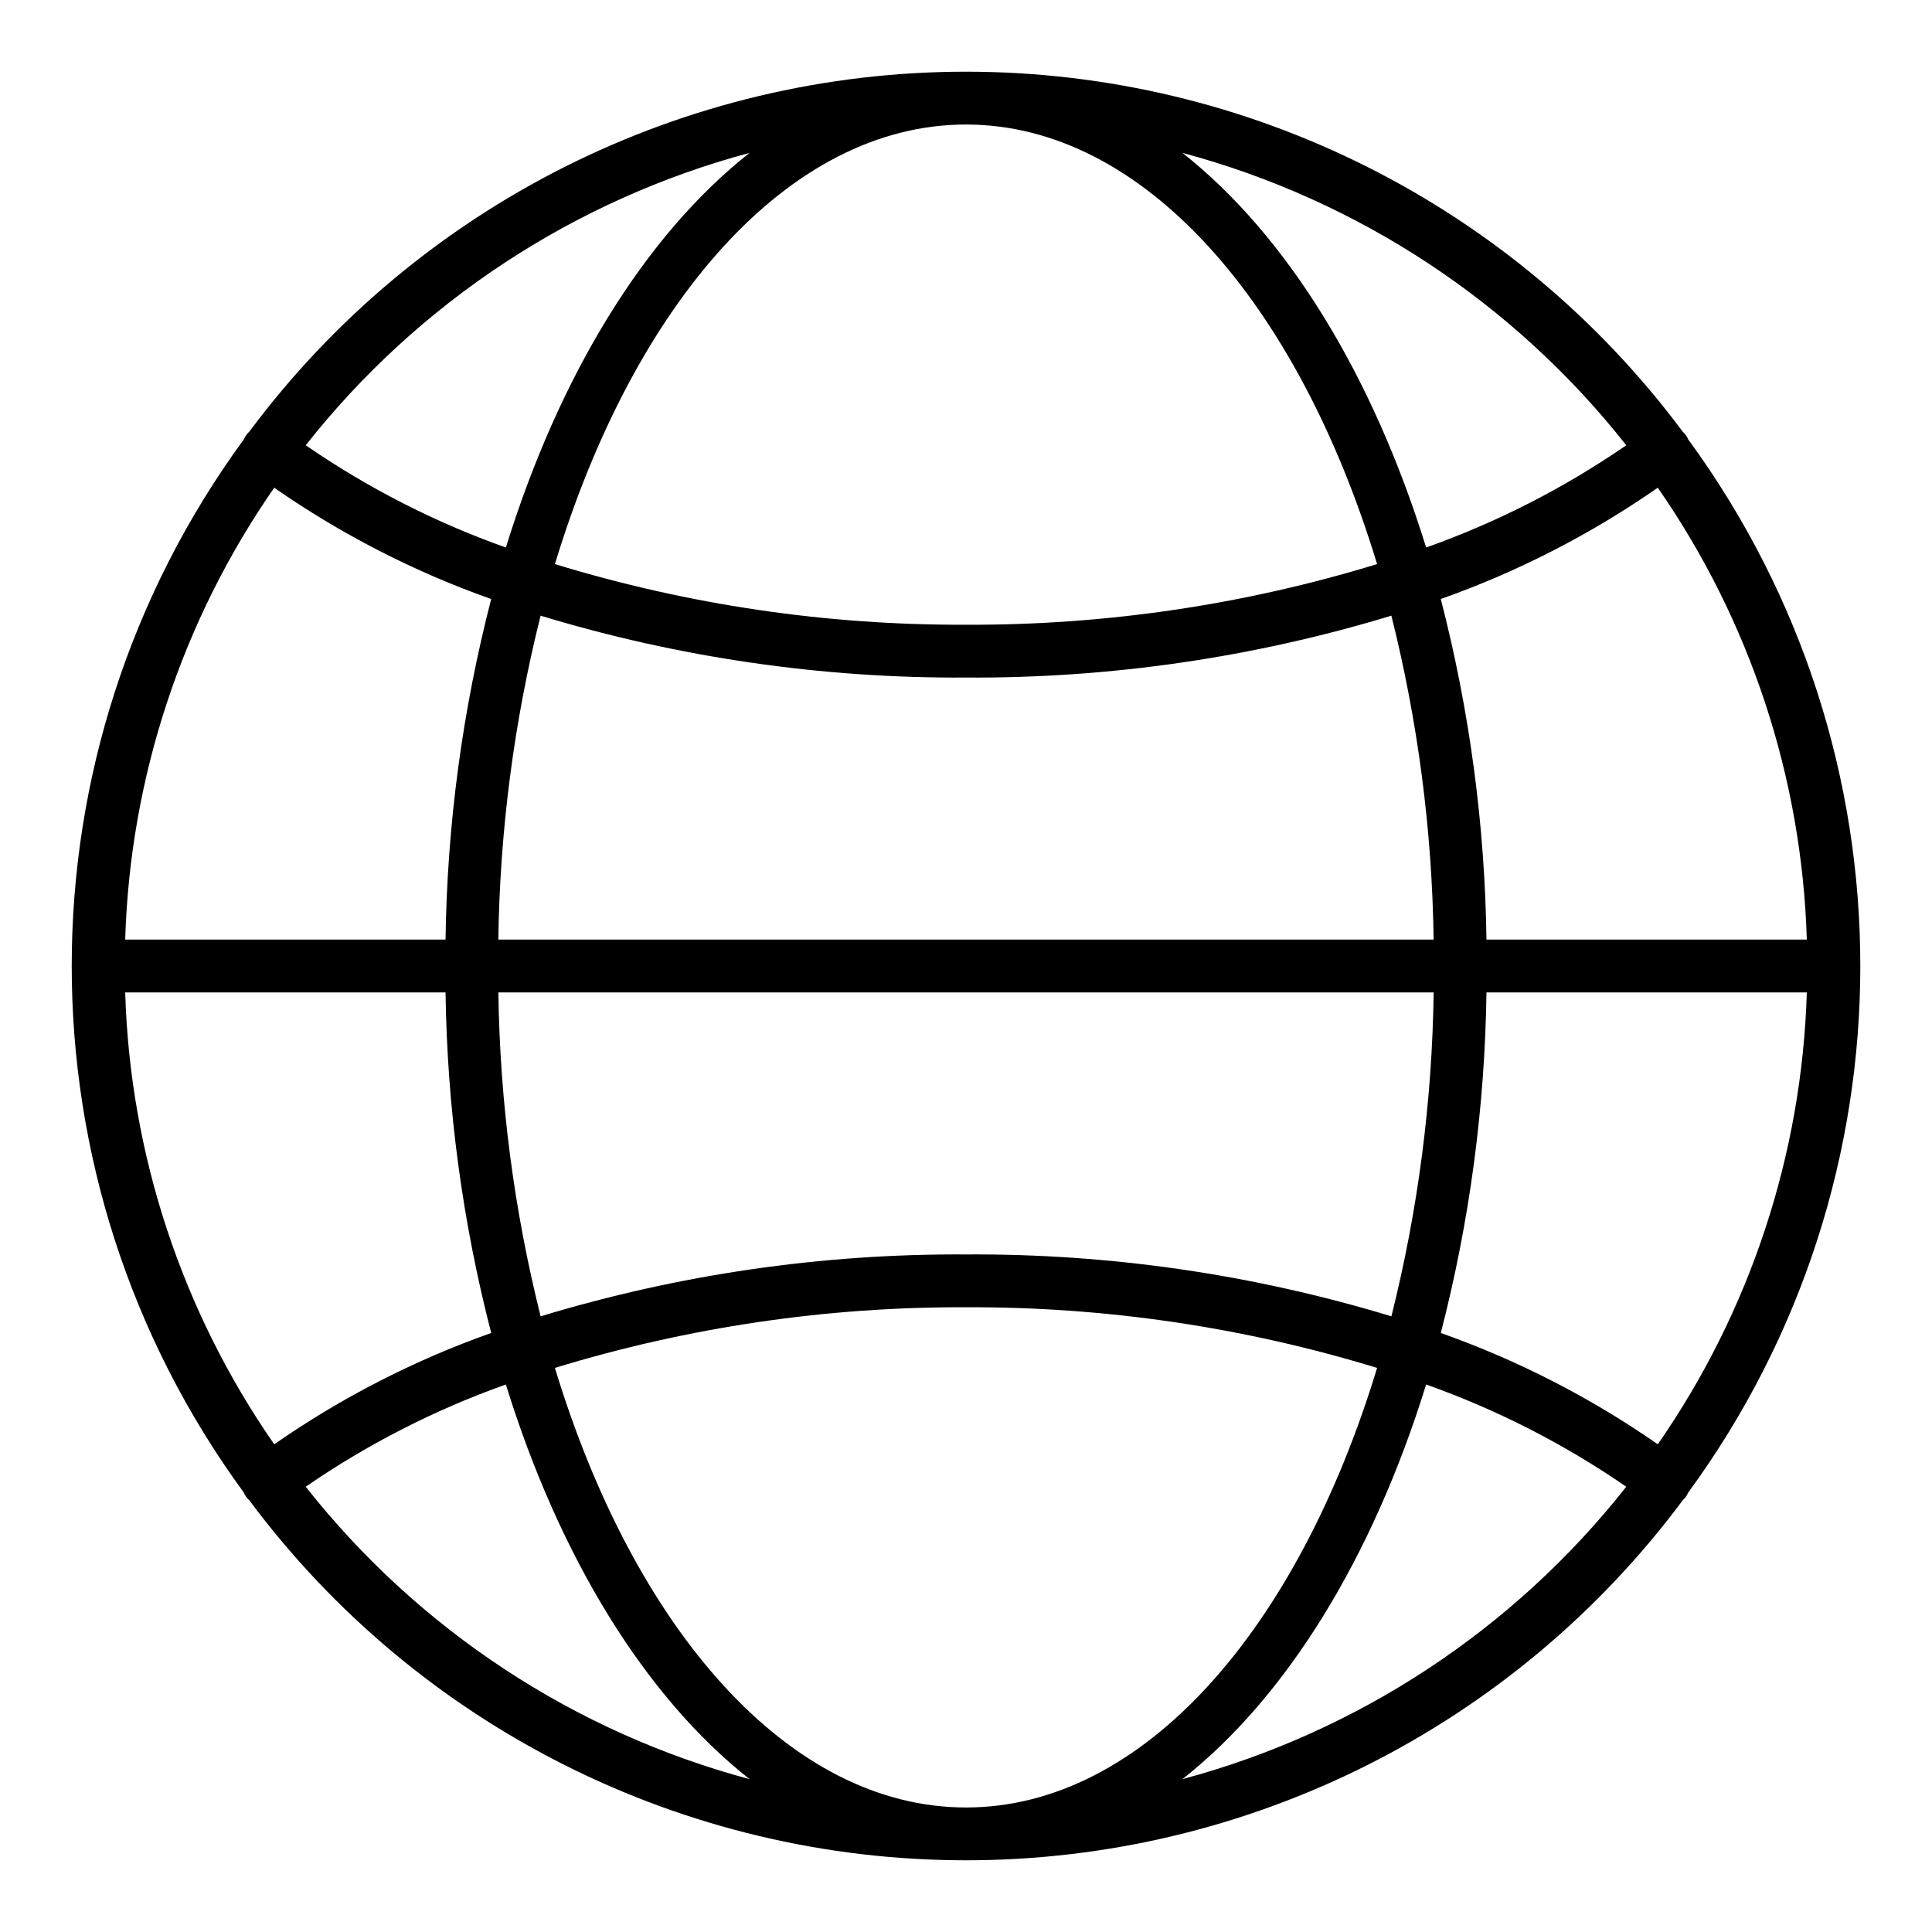
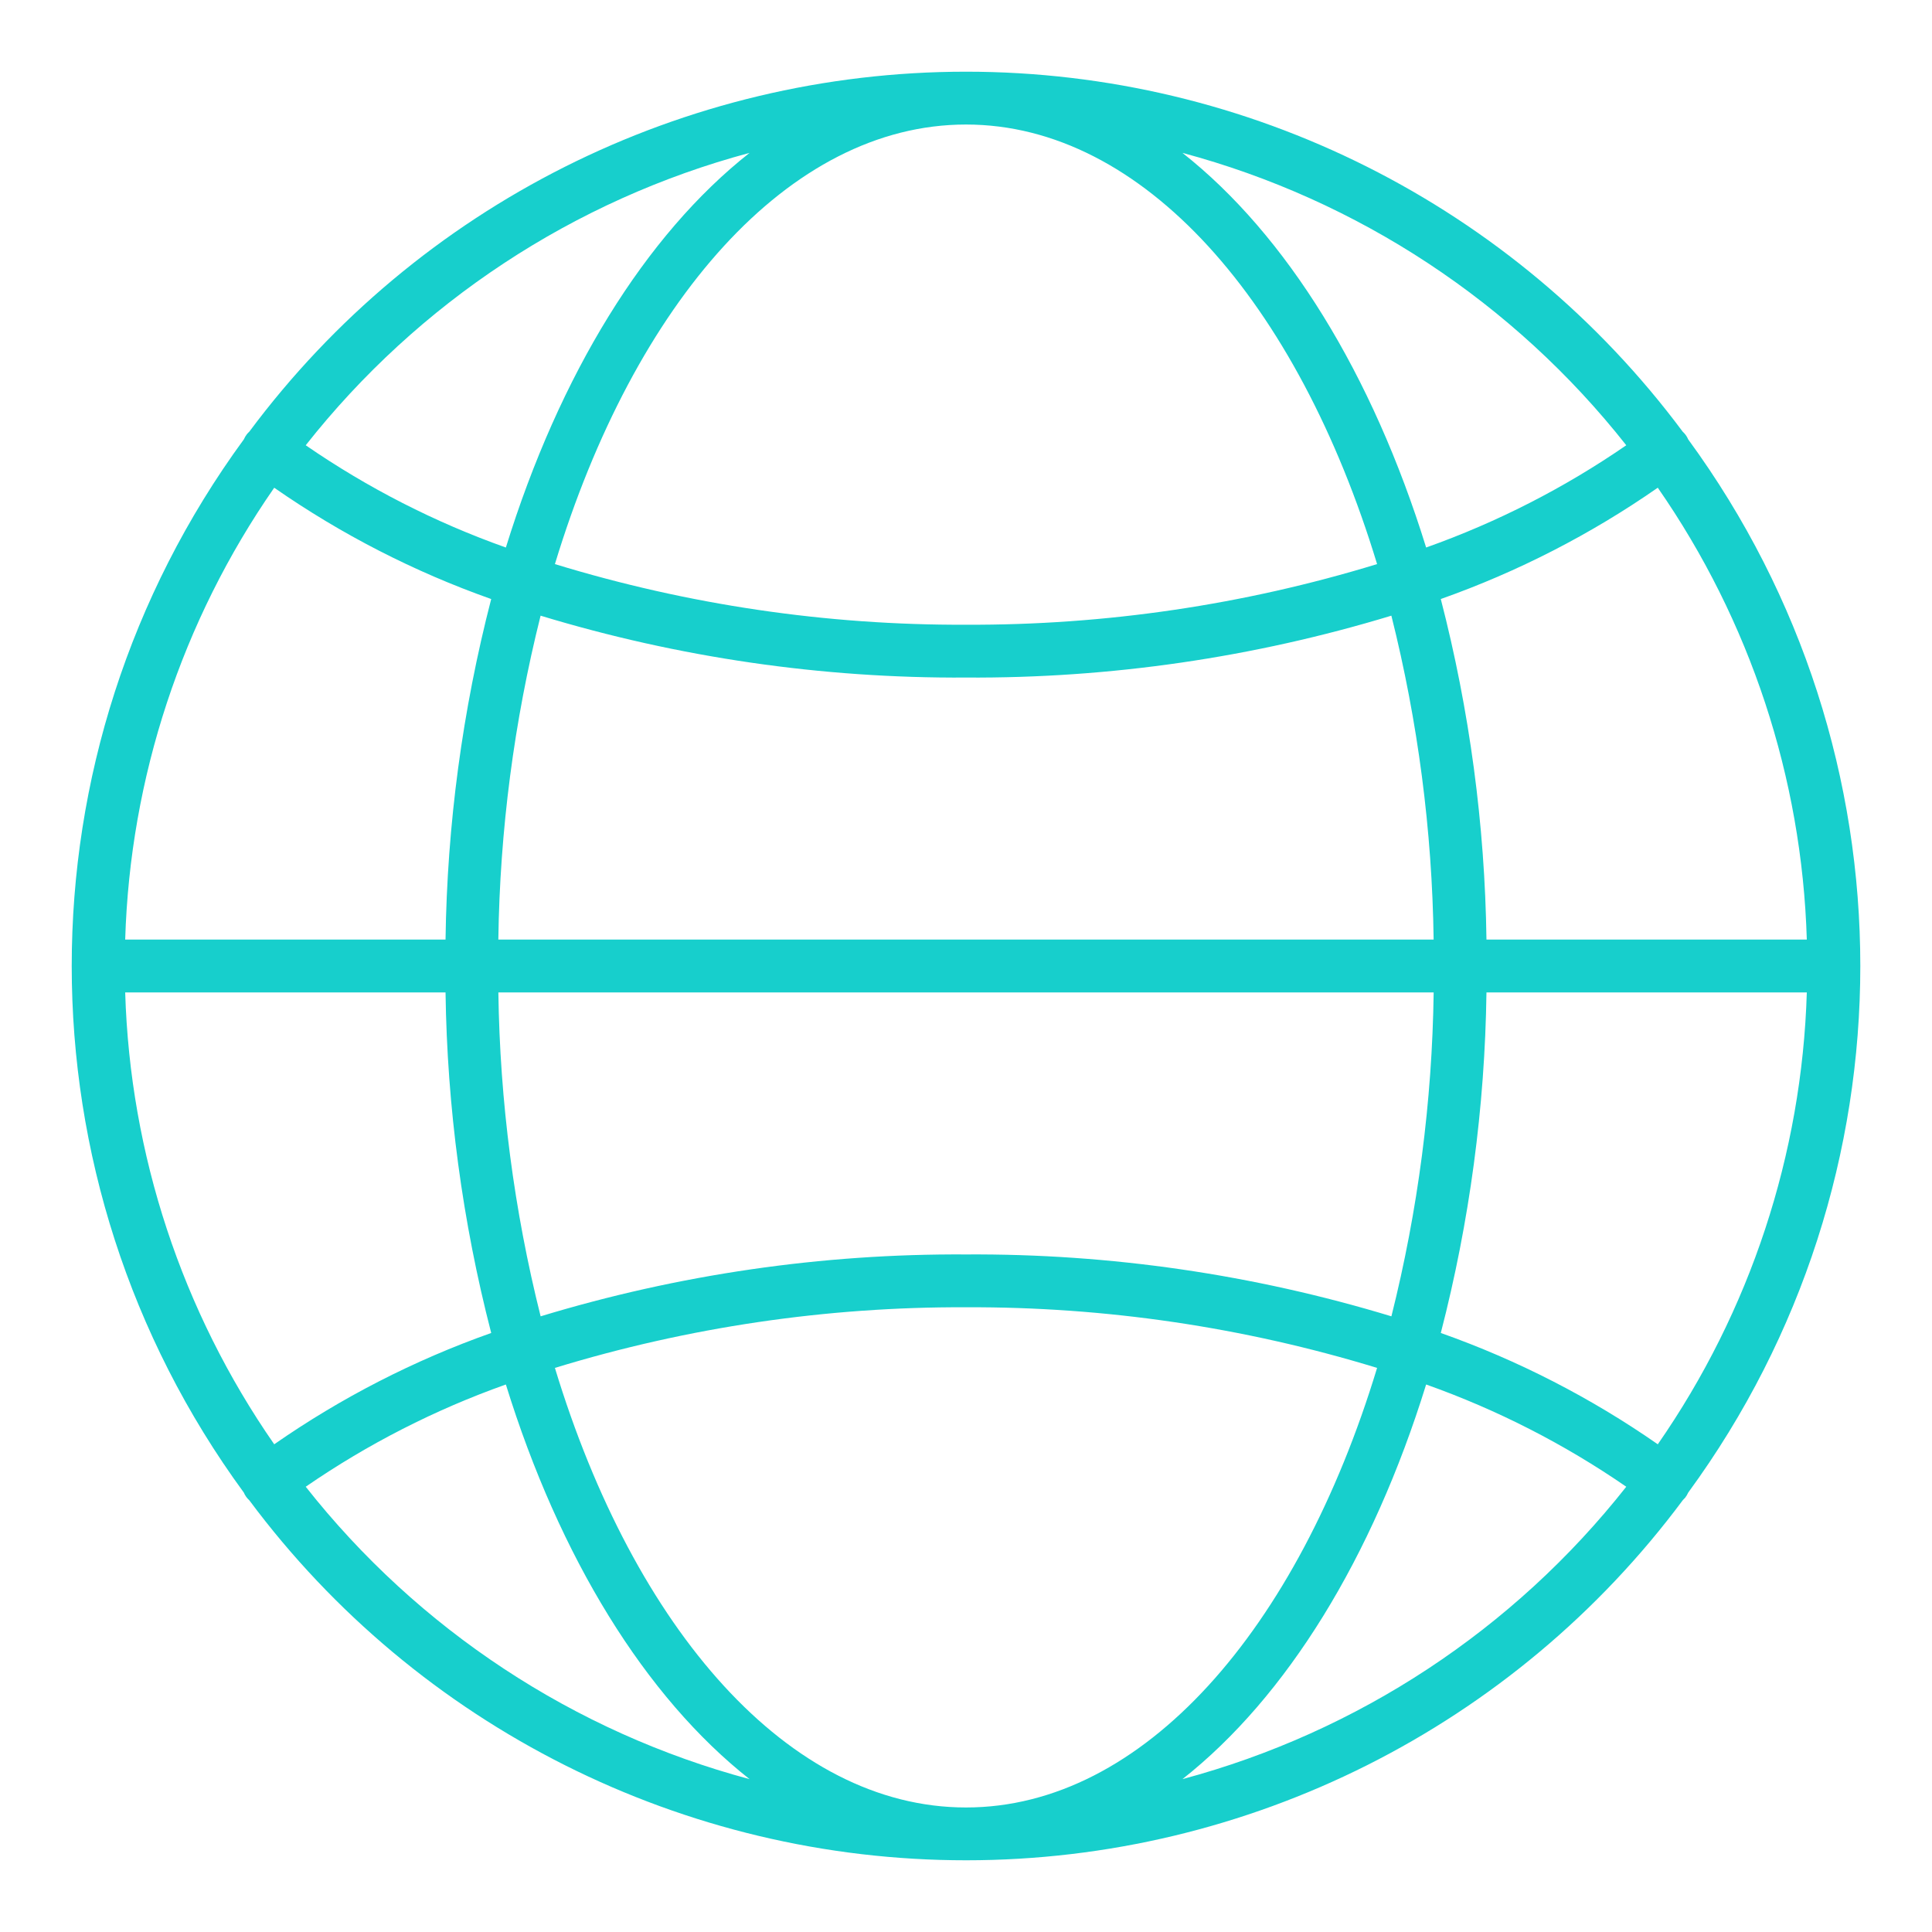
<svg xmlns="http://www.w3.org/2000/svg" id="Layer_1" data-name="Layer 1" viewBox="0 0 128 128">
-   <path d="M111.848,98.888a59.075,59.075,0,0,0,0-69.776,1.429,1.429,0,0,0-.366-.514,59.193,59.193,0,0,0-94.964,0,1.727,1.727,0,0,0-.164.173,1.747,1.747,0,0,0-.2.34,59.075,59.075,0,0,0,0,69.776,1.425,1.425,0,0,0,.365.513,59.192,59.192,0,0,0,94.979-.02,1.7,1.7,0,0,0,.149-.153A1.747,1.747,0,0,0,111.848,98.888ZM64,83.11a95.037,95.037,0,0,0-28.182,4.1,93.5,93.5,0,0,1-2.8-21.459H94.984a93.5,93.5,0,0,1-2.8,21.459A95.037,95.037,0,0,0,64,83.11Zm27.236,7.517C85.972,107.963,75.738,119.75,64,119.75S42.028,107.963,36.764,90.627A91.85,91.85,0,0,1,64,86.61,91.85,91.85,0,0,1,91.236,90.627ZM8.294,65.75H29.518a95.362,95.362,0,0,0,3.026,22.563,60.5,60.5,0,0,0-14.376,7.375A55.405,55.405,0,0,1,8.294,65.75Zm9.873-33.437a60.5,60.5,0,0,0,14.376,7.375A95.362,95.362,0,0,0,29.518,62.25H8.294A55.405,55.405,0,0,1,18.168,32.313ZM64,44.89a95.037,95.037,0,0,0,28.182-4.1,93.5,93.5,0,0,1,2.8,21.459H33.016a93.5,93.5,0,0,1,2.8-21.459A95.037,95.037,0,0,0,64,44.89ZM36.764,37.373C42.028,20.037,52.262,8.25,64,8.25S85.972,20.037,91.236,37.373A91.85,91.85,0,0,1,64,41.39,91.85,91.85,0,0,1,36.764,37.373ZM119.706,62.25H98.482a95.362,95.362,0,0,0-3.026-22.563,60.5,60.5,0,0,0,14.376-7.375A55.405,55.405,0,0,1,119.706,62.25Zm-21.223,3.5h21.223a55.405,55.405,0,0,1-9.873,29.938,60.5,60.5,0,0,0-14.376-7.375A95.362,95.362,0,0,0,98.482,65.75ZM107.745,29.5a56.971,56.971,0,0,1-13.26,6.774C90.931,24.8,85.244,15.569,78.339,10.128A55.874,55.874,0,0,1,107.745,29.5ZM49.661,10.128C42.756,15.569,37.069,24.8,33.515,36.275A56.971,56.971,0,0,1,20.255,29.5,55.874,55.874,0,0,1,49.661,10.128ZM20.255,98.5a56.971,56.971,0,0,1,13.26-6.774c3.554,11.474,9.24,20.706,16.146,26.147A55.874,55.874,0,0,1,20.255,98.5Zm58.084,19.373c6.906-5.44,12.592-14.673,16.146-26.147a56.971,56.971,0,0,1,13.26,6.774A55.874,55.874,0,0,1,78.339,117.872Z" />
+   <path style="fill:#17cfcc" d="M111.848,98.888a59.075,59.075,0,0,0,0-69.776,1.429,1.429,0,0,0-.366-.514,59.193,59.193,0,0,0-94.964,0,1.727,1.727,0,0,0-.164.173,1.747,1.747,0,0,0-.2.34,59.075,59.075,0,0,0,0,69.776,1.425,1.425,0,0,0,.365.513,59.192,59.192,0,0,0,94.979-.02,1.7,1.7,0,0,0,.149-.153A1.747,1.747,0,0,0,111.848,98.888ZM64,83.11a95.037,95.037,0,0,0-28.182,4.1,93.5,93.5,0,0,1-2.8-21.459H94.984a93.5,93.5,0,0,1-2.8,21.459A95.037,95.037,0,0,0,64,83.11Zm27.236,7.517C85.972,107.963,75.738,119.75,64,119.75S42.028,107.963,36.764,90.627A91.85,91.85,0,0,1,64,86.61,91.85,91.85,0,0,1,91.236,90.627ZM8.294,65.75H29.518a95.362,95.362,0,0,0,3.026,22.563,60.5,60.5,0,0,0-14.376,7.375A55.405,55.405,0,0,1,8.294,65.75Zm9.873-33.437a60.5,60.5,0,0,0,14.376,7.375A95.362,95.362,0,0,0,29.518,62.25H8.294A55.405,55.405,0,0,1,18.168,32.313ZM64,44.89a95.037,95.037,0,0,0,28.182-4.1,93.5,93.5,0,0,1,2.8,21.459H33.016a93.5,93.5,0,0,1,2.8-21.459A95.037,95.037,0,0,0,64,44.89ZM36.764,37.373C42.028,20.037,52.262,8.25,64,8.25S85.972,20.037,91.236,37.373A91.85,91.85,0,0,1,64,41.39,91.85,91.85,0,0,1,36.764,37.373ZM119.706,62.25H98.482a95.362,95.362,0,0,0-3.026-22.563,60.5,60.5,0,0,0,14.376-7.375A55.405,55.405,0,0,1,119.706,62.25Zm-21.223,3.5h21.223a55.405,55.405,0,0,1-9.873,29.938,60.5,60.5,0,0,0-14.376-7.375A95.362,95.362,0,0,0,98.482,65.75ZM107.745,29.5a56.971,56.971,0,0,1-13.26,6.774C90.931,24.8,85.244,15.569,78.339,10.128A55.874,55.874,0,0,1,107.745,29.5ZM49.661,10.128C42.756,15.569,37.069,24.8,33.515,36.275A56.971,56.971,0,0,1,20.255,29.5,55.874,55.874,0,0,1,49.661,10.128ZM20.255,98.5a56.971,56.971,0,0,1,13.26-6.774c3.554,11.474,9.24,20.706,16.146,26.147A55.874,55.874,0,0,1,20.255,98.5Zm58.084,19.373c6.906-5.44,12.592-14.673,16.146-26.147a56.971,56.971,0,0,1,13.26,6.774A55.874,55.874,0,0,1,78.339,117.872Z" />
</svg>
